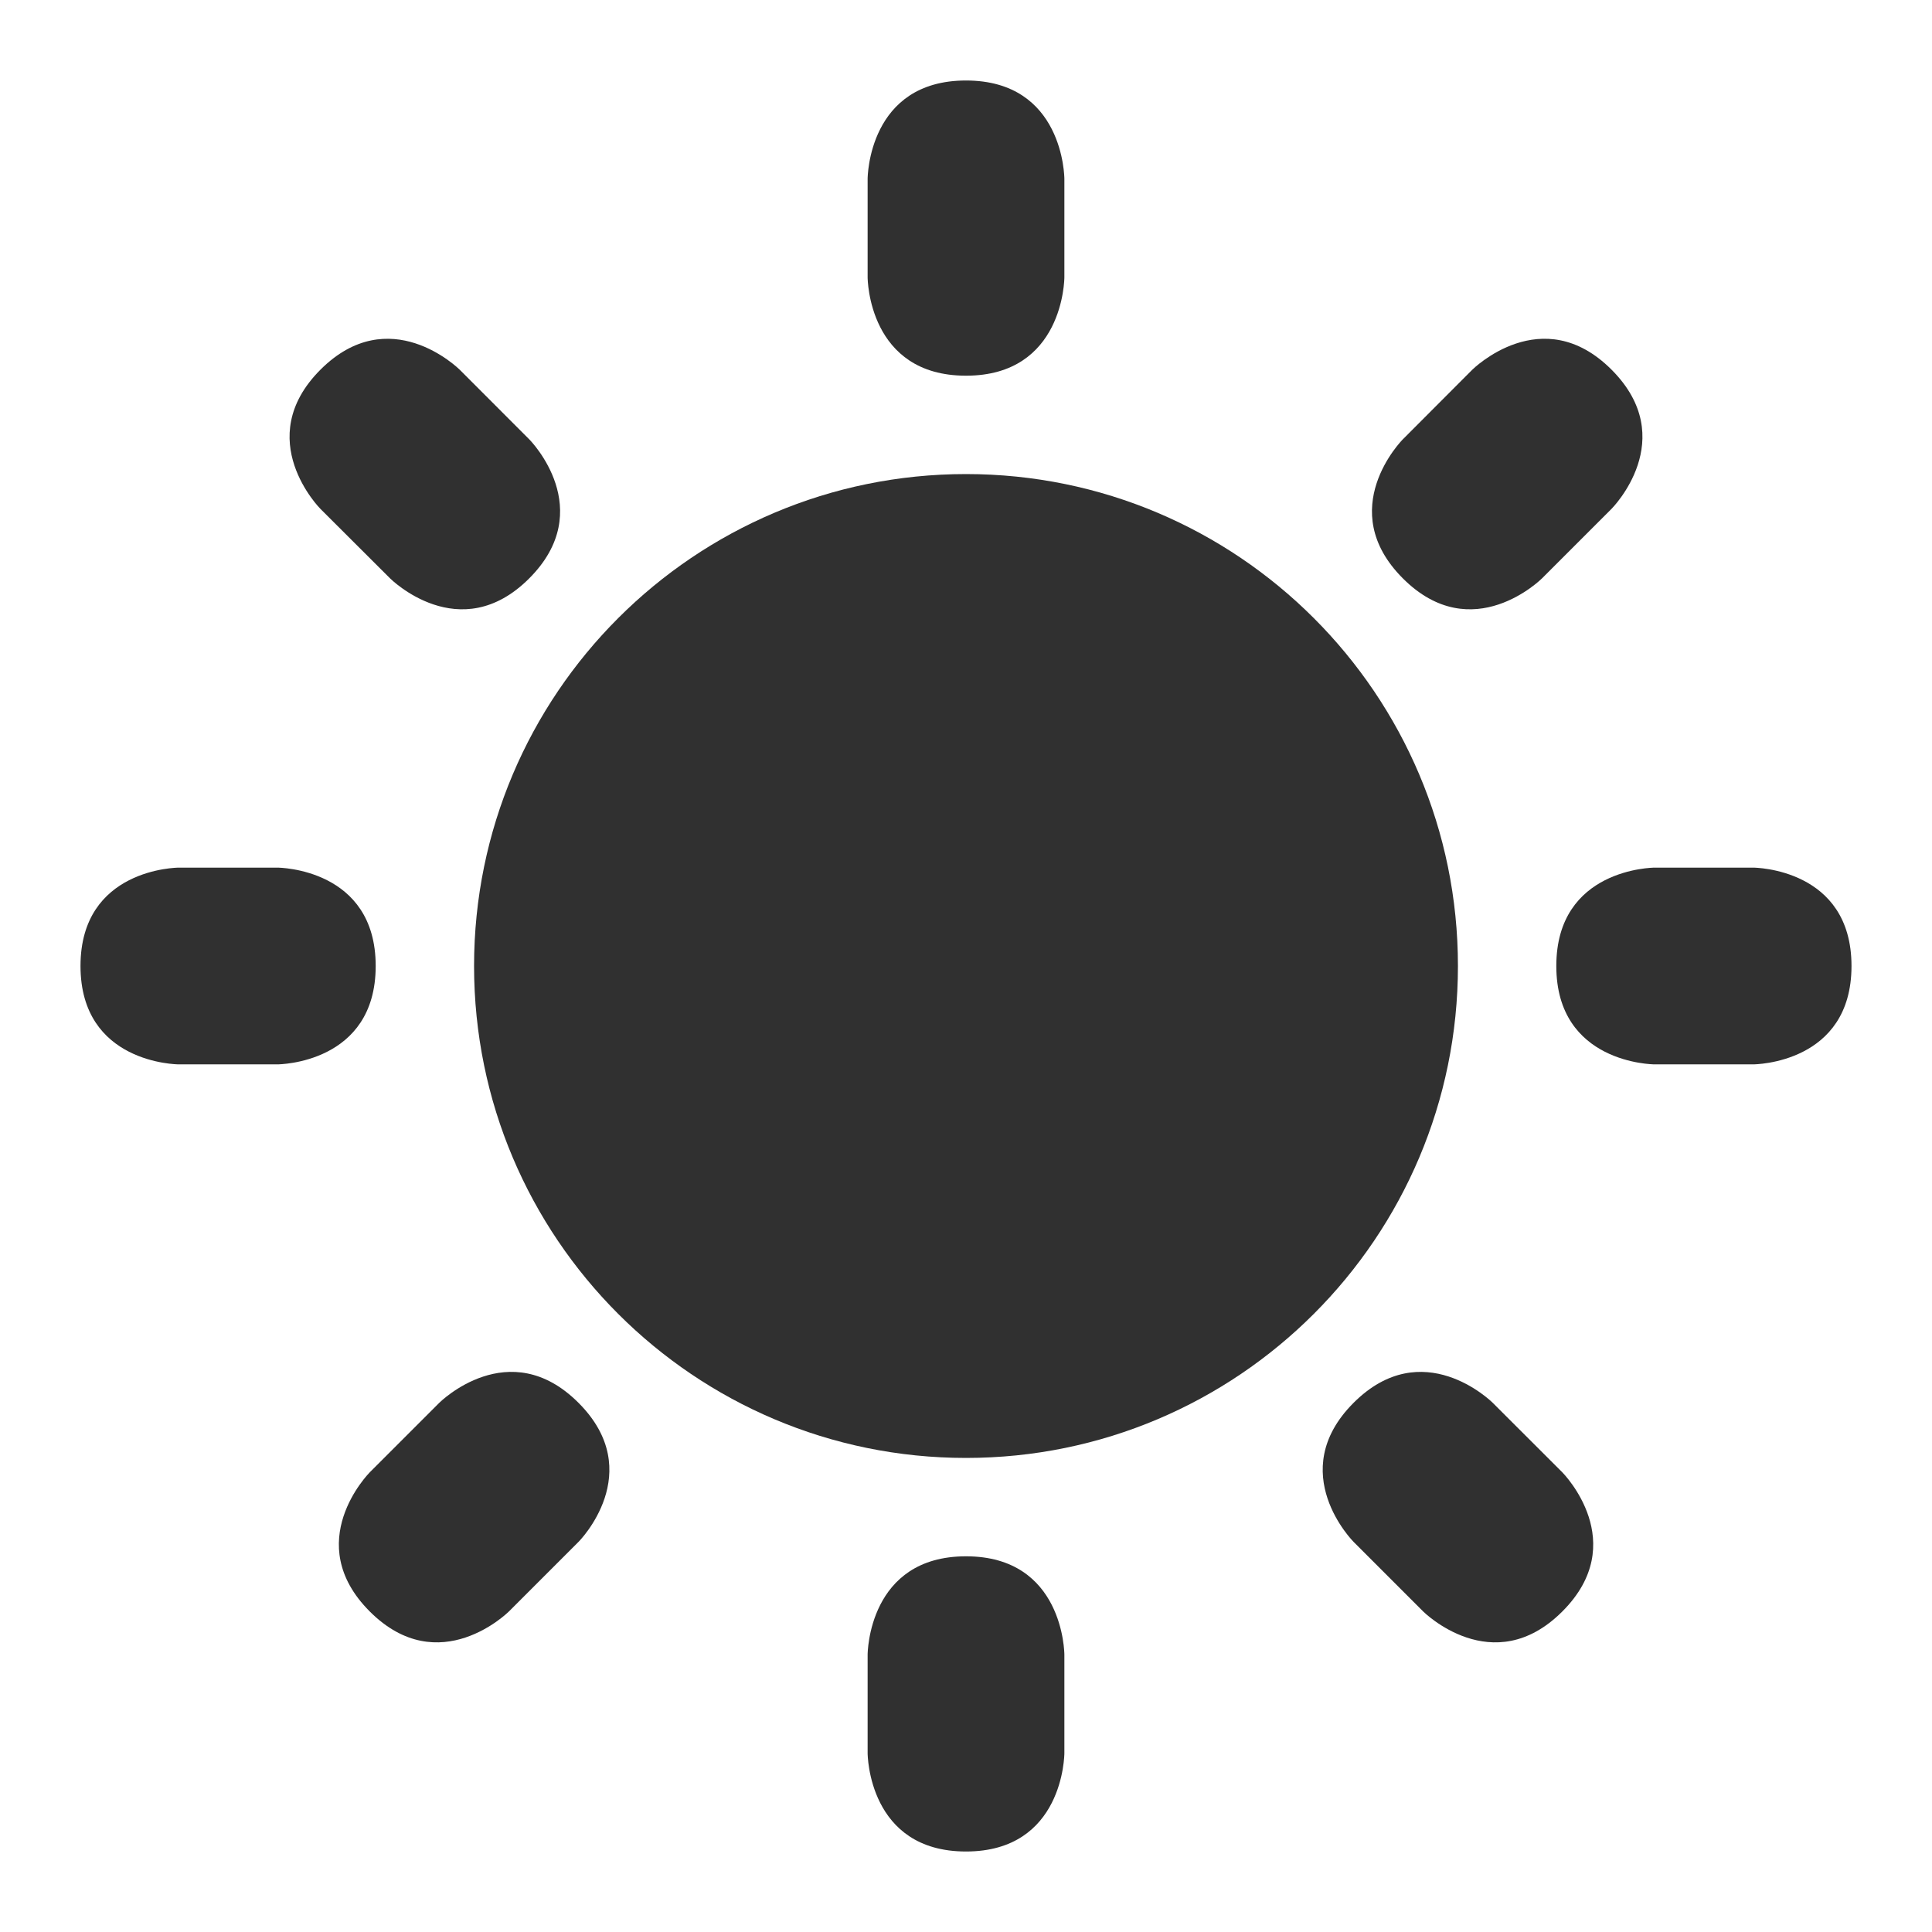
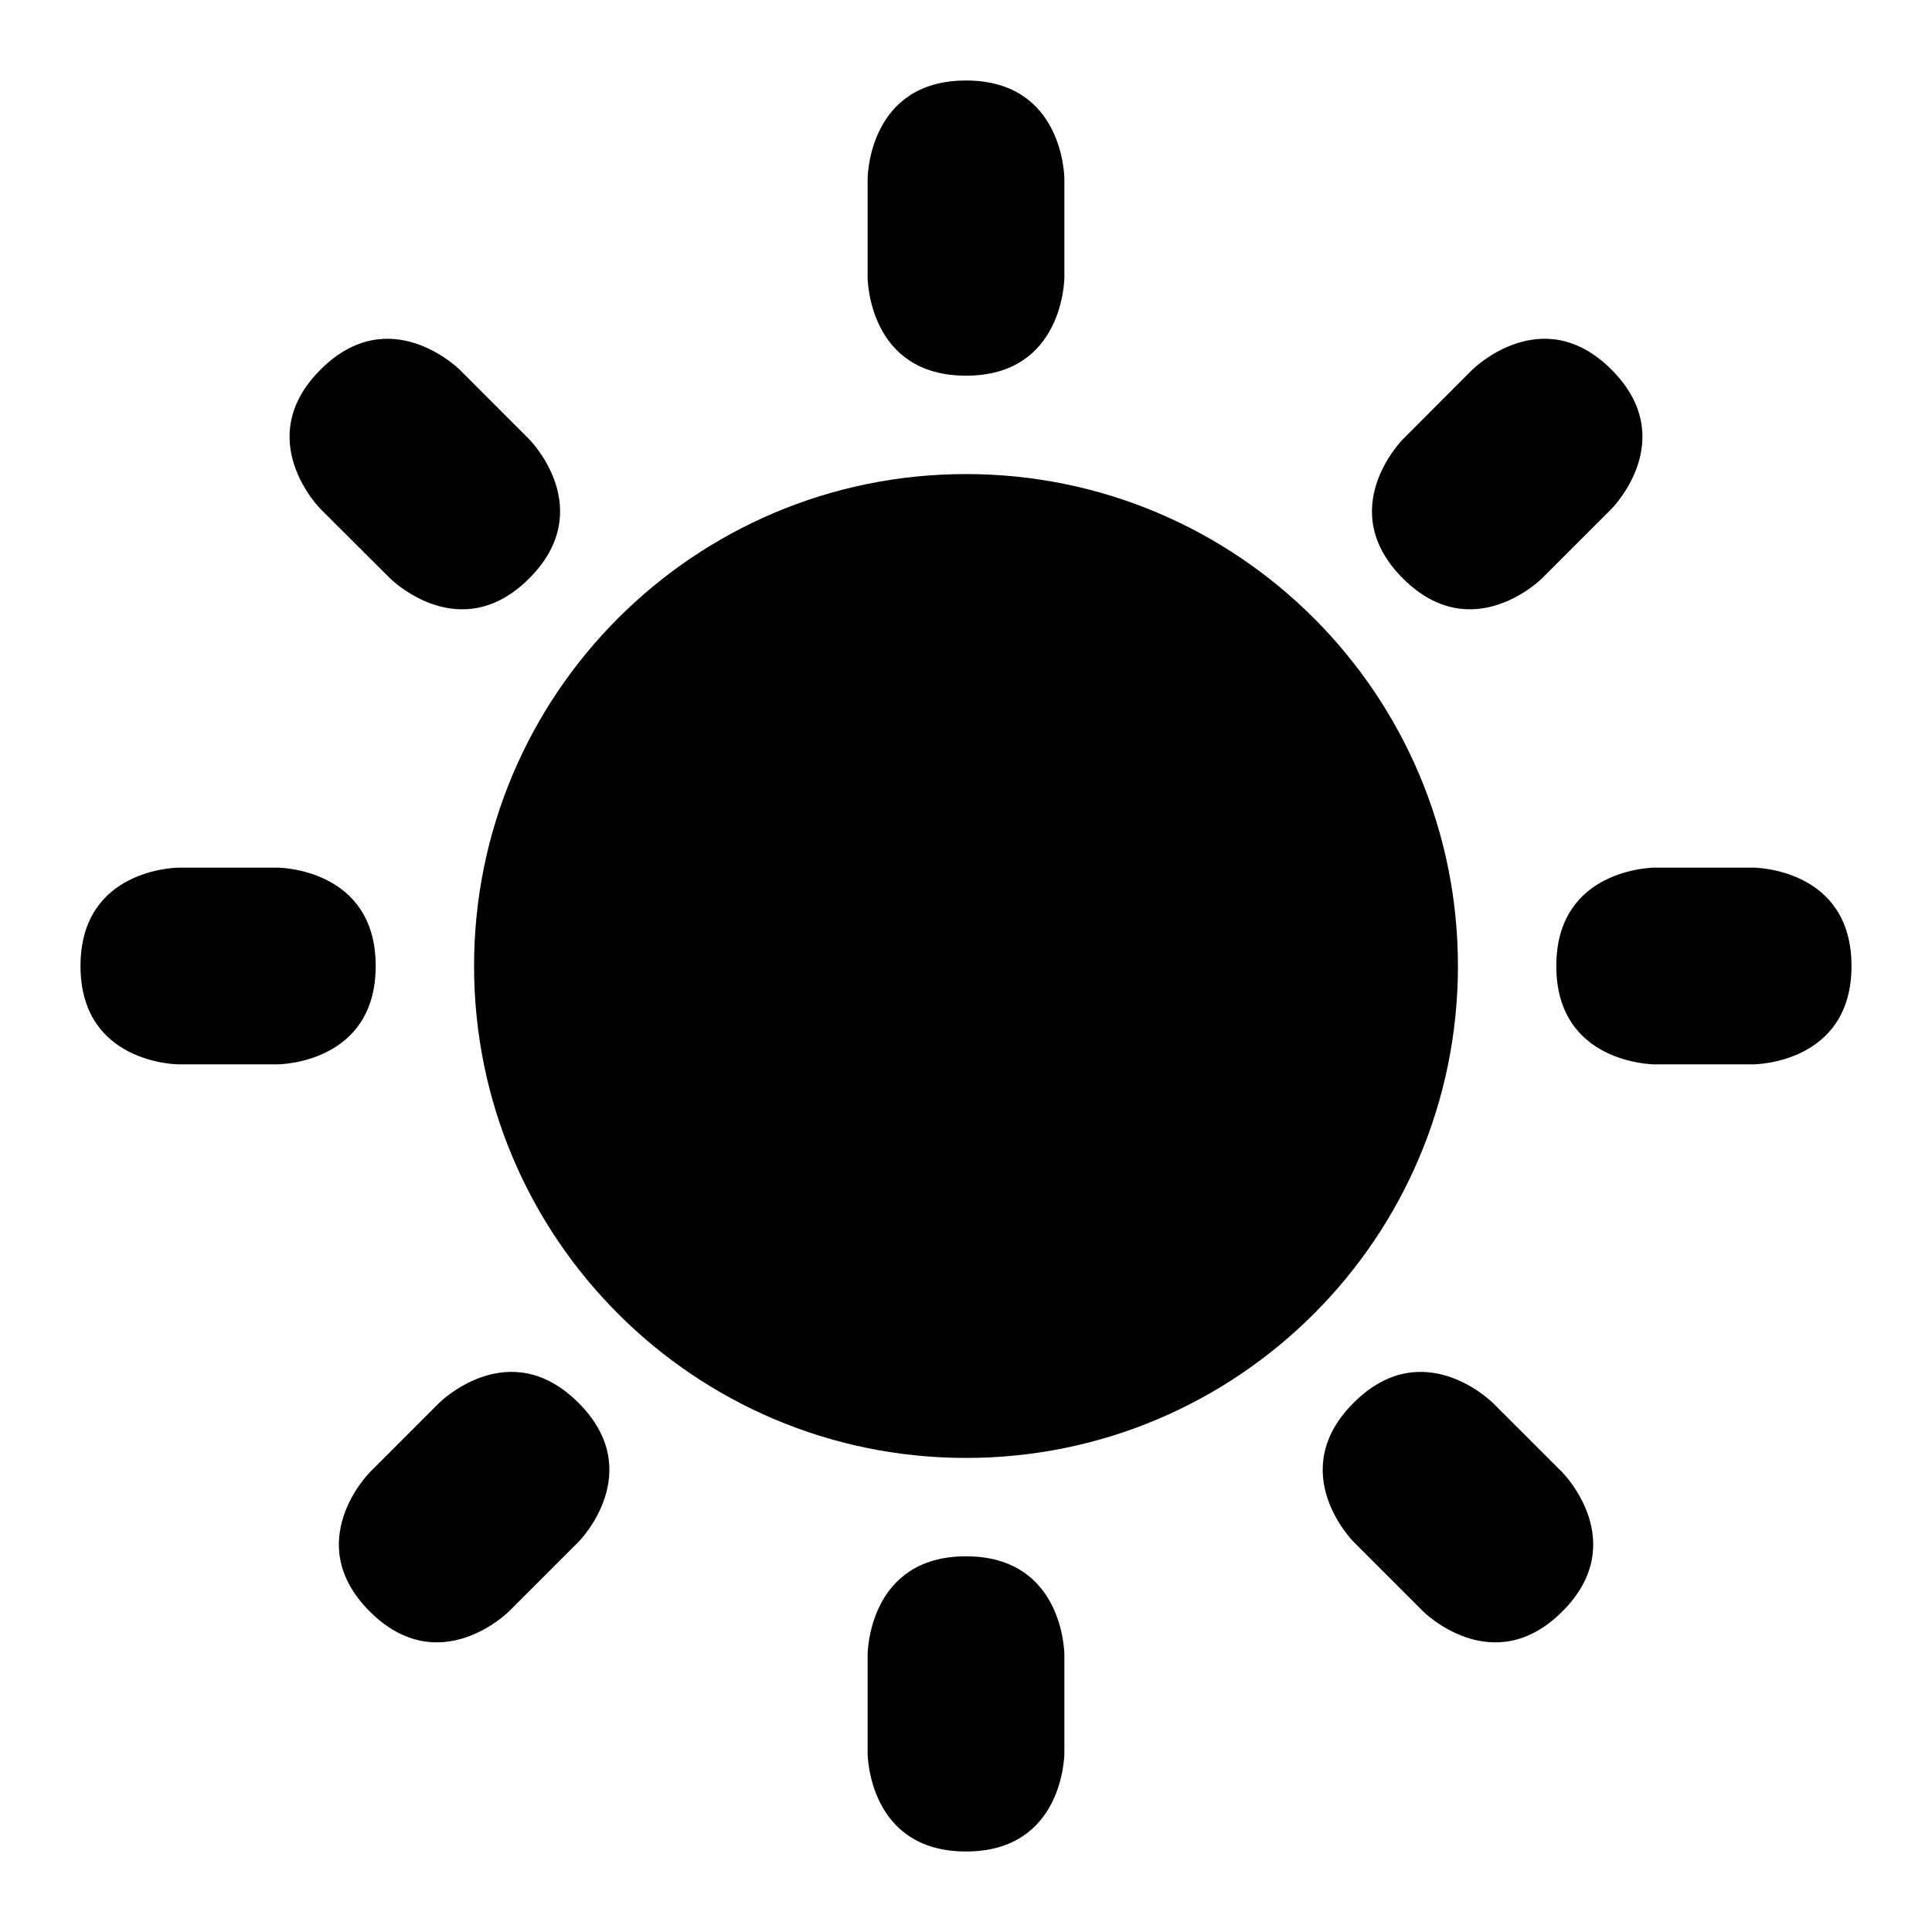
<svg xmlns="http://www.w3.org/2000/svg" width="24" height="24" viewBox="0 0 24 24" fill="none">
-   <path d="M12 19.333C13.211 19.333 13.222 20.534 13.222 20.555V21.778C13.222 21.8 13.211 23 12 23C10.789 23 10.778 21.8 10.778 21.778V20.555C10.778 20.534 10.789 19.333 12 19.333Z" fill="#303030" />
-   <path d="M5.457 17.426C5.461 17.422 6.324 16.564 7.186 17.426C8.048 18.288 7.19 19.151 7.186 19.154L6.322 20.018C6.322 20.018 5.457 20.882 4.593 20.018C3.737 19.161 4.579 18.305 4.593 18.29L5.457 17.426Z" fill="#303030" />
-   <path d="M16.815 17.426C17.67 16.572 18.524 17.407 18.543 17.426L19.408 18.29C19.426 18.309 20.262 19.164 19.408 20.018C18.544 20.882 17.679 20.018 17.679 20.018L16.815 19.154C16.815 19.154 15.951 18.29 16.815 17.426Z" fill="#303030" />
-   <path d="M12 5.889C15.375 5.889 18.111 8.625 18.111 12C18.111 15.375 15.375 18.111 12 18.111C8.625 18.111 5.889 15.375 5.889 12C5.889 8.625 8.625 5.889 12 5.889Z" fill="#303030" />
-   <path d="M3.445 10.778C3.467 10.778 4.667 10.789 4.667 12C4.667 13.211 3.467 13.222 3.445 13.222H2.222C2.2 13.222 1 13.211 1 12C1 10.789 2.2 10.778 2.222 10.778H3.445Z" fill="#303030" />
-   <path d="M21.778 10.778C21.8 10.778 23 10.789 23 12C23 13.211 21.8 13.222 21.778 13.222H20.555C20.534 13.222 19.333 13.211 19.333 12C19.333 10.789 20.534 10.778 20.555 10.778H21.778Z" fill="#303030" />
-   <path d="M3.981 4.592C4.836 3.738 5.691 4.574 5.71 4.592L6.574 5.457C6.593 5.476 7.428 6.33 6.574 7.185C5.71 8.049 4.846 7.185 4.846 7.185L3.981 6.322C3.981 6.322 3.117 5.457 3.981 4.592Z" fill="#303030" />
-   <path d="M18.29 4.592C18.294 4.589 19.157 3.73 20.019 4.592C20.881 5.455 20.023 6.317 20.019 6.321L19.155 7.185C19.155 7.185 18.291 8.049 17.427 7.185C16.57 6.328 17.413 5.471 17.427 5.457L18.29 4.592Z" fill="#303030" />
-   <path d="M12 1C13.211 1 13.222 2.2 13.222 2.222V3.445C13.222 3.467 13.211 4.667 12 4.667C10.789 4.667 10.778 3.467 10.778 3.445V2.222C10.778 2.2 10.789 1 12 1Z" fill="#303030" />
+   <path d="M12 19.333C13.211 19.333 13.222 20.534 13.222 20.555V21.778C13.222 21.8 13.211 23 12 23C10.789 23 10.778 21.8 10.778 21.778V20.555C10.778 20.534 10.789 19.333 12 19.333Z" fill="currentColor" />
+   <path d="M5.457 17.426C5.461 17.422 6.324 16.564 7.186 17.426C8.048 18.288 7.19 19.151 7.186 19.154L6.322 20.018C6.322 20.018 5.457 20.882 4.593 20.018C3.737 19.161 4.579 18.305 4.593 18.29L5.457 17.426Z" fill="currentColor" />
+   <path d="M16.815 17.426C17.67 16.572 18.524 17.407 18.543 17.426L19.408 18.29C19.426 18.309 20.262 19.164 19.408 20.018C18.544 20.882 17.679 20.018 17.679 20.018L16.815 19.154C16.815 19.154 15.951 18.29 16.815 17.426Z" fill="currentColor" />
+   <path d="M12 5.889C15.375 5.889 18.111 8.625 18.111 12C18.111 15.375 15.375 18.111 12 18.111C8.625 18.111 5.889 15.375 5.889 12C5.889 8.625 8.625 5.889 12 5.889Z" fill="currentColor" />
+   <path d="M3.445 10.778C3.467 10.778 4.667 10.789 4.667 12C4.667 13.211 3.467 13.222 3.445 13.222H2.222C2.2 13.222 1 13.211 1 12C1 10.789 2.2 10.778 2.222 10.778H3.445Z" fill="currentColor" />
+   <path d="M21.778 10.778C21.8 10.778 23 10.789 23 12C23 13.211 21.8 13.222 21.778 13.222H20.555C20.534 13.222 19.333 13.211 19.333 12C19.333 10.789 20.534 10.778 20.555 10.778H21.778Z" fill="currentColor" />
+   <path d="M3.981 4.592C4.836 3.738 5.691 4.574 5.71 4.592L6.574 5.457C6.593 5.476 7.428 6.33 6.574 7.185C5.71 8.049 4.846 7.185 4.846 7.185L3.981 6.322C3.981 6.322 3.117 5.457 3.981 4.592Z" fill="currentColor" />
+   <path d="M18.29 4.592C18.294 4.589 19.157 3.73 20.019 4.592C20.881 5.455 20.023 6.317 20.019 6.321L19.155 7.185C19.155 7.185 18.291 8.049 17.427 7.185C16.57 6.328 17.413 5.471 17.427 5.457L18.29 4.592Z" fill="currentColor" />
+   <path d="M12 1C13.211 1 13.222 2.2 13.222 2.222V3.445C13.222 3.467 13.211 4.667 12 4.667C10.789 4.667 10.778 3.467 10.778 3.445V2.222C10.778 2.2 10.789 1 12 1Z" fill="currentColor" />
</svg>
